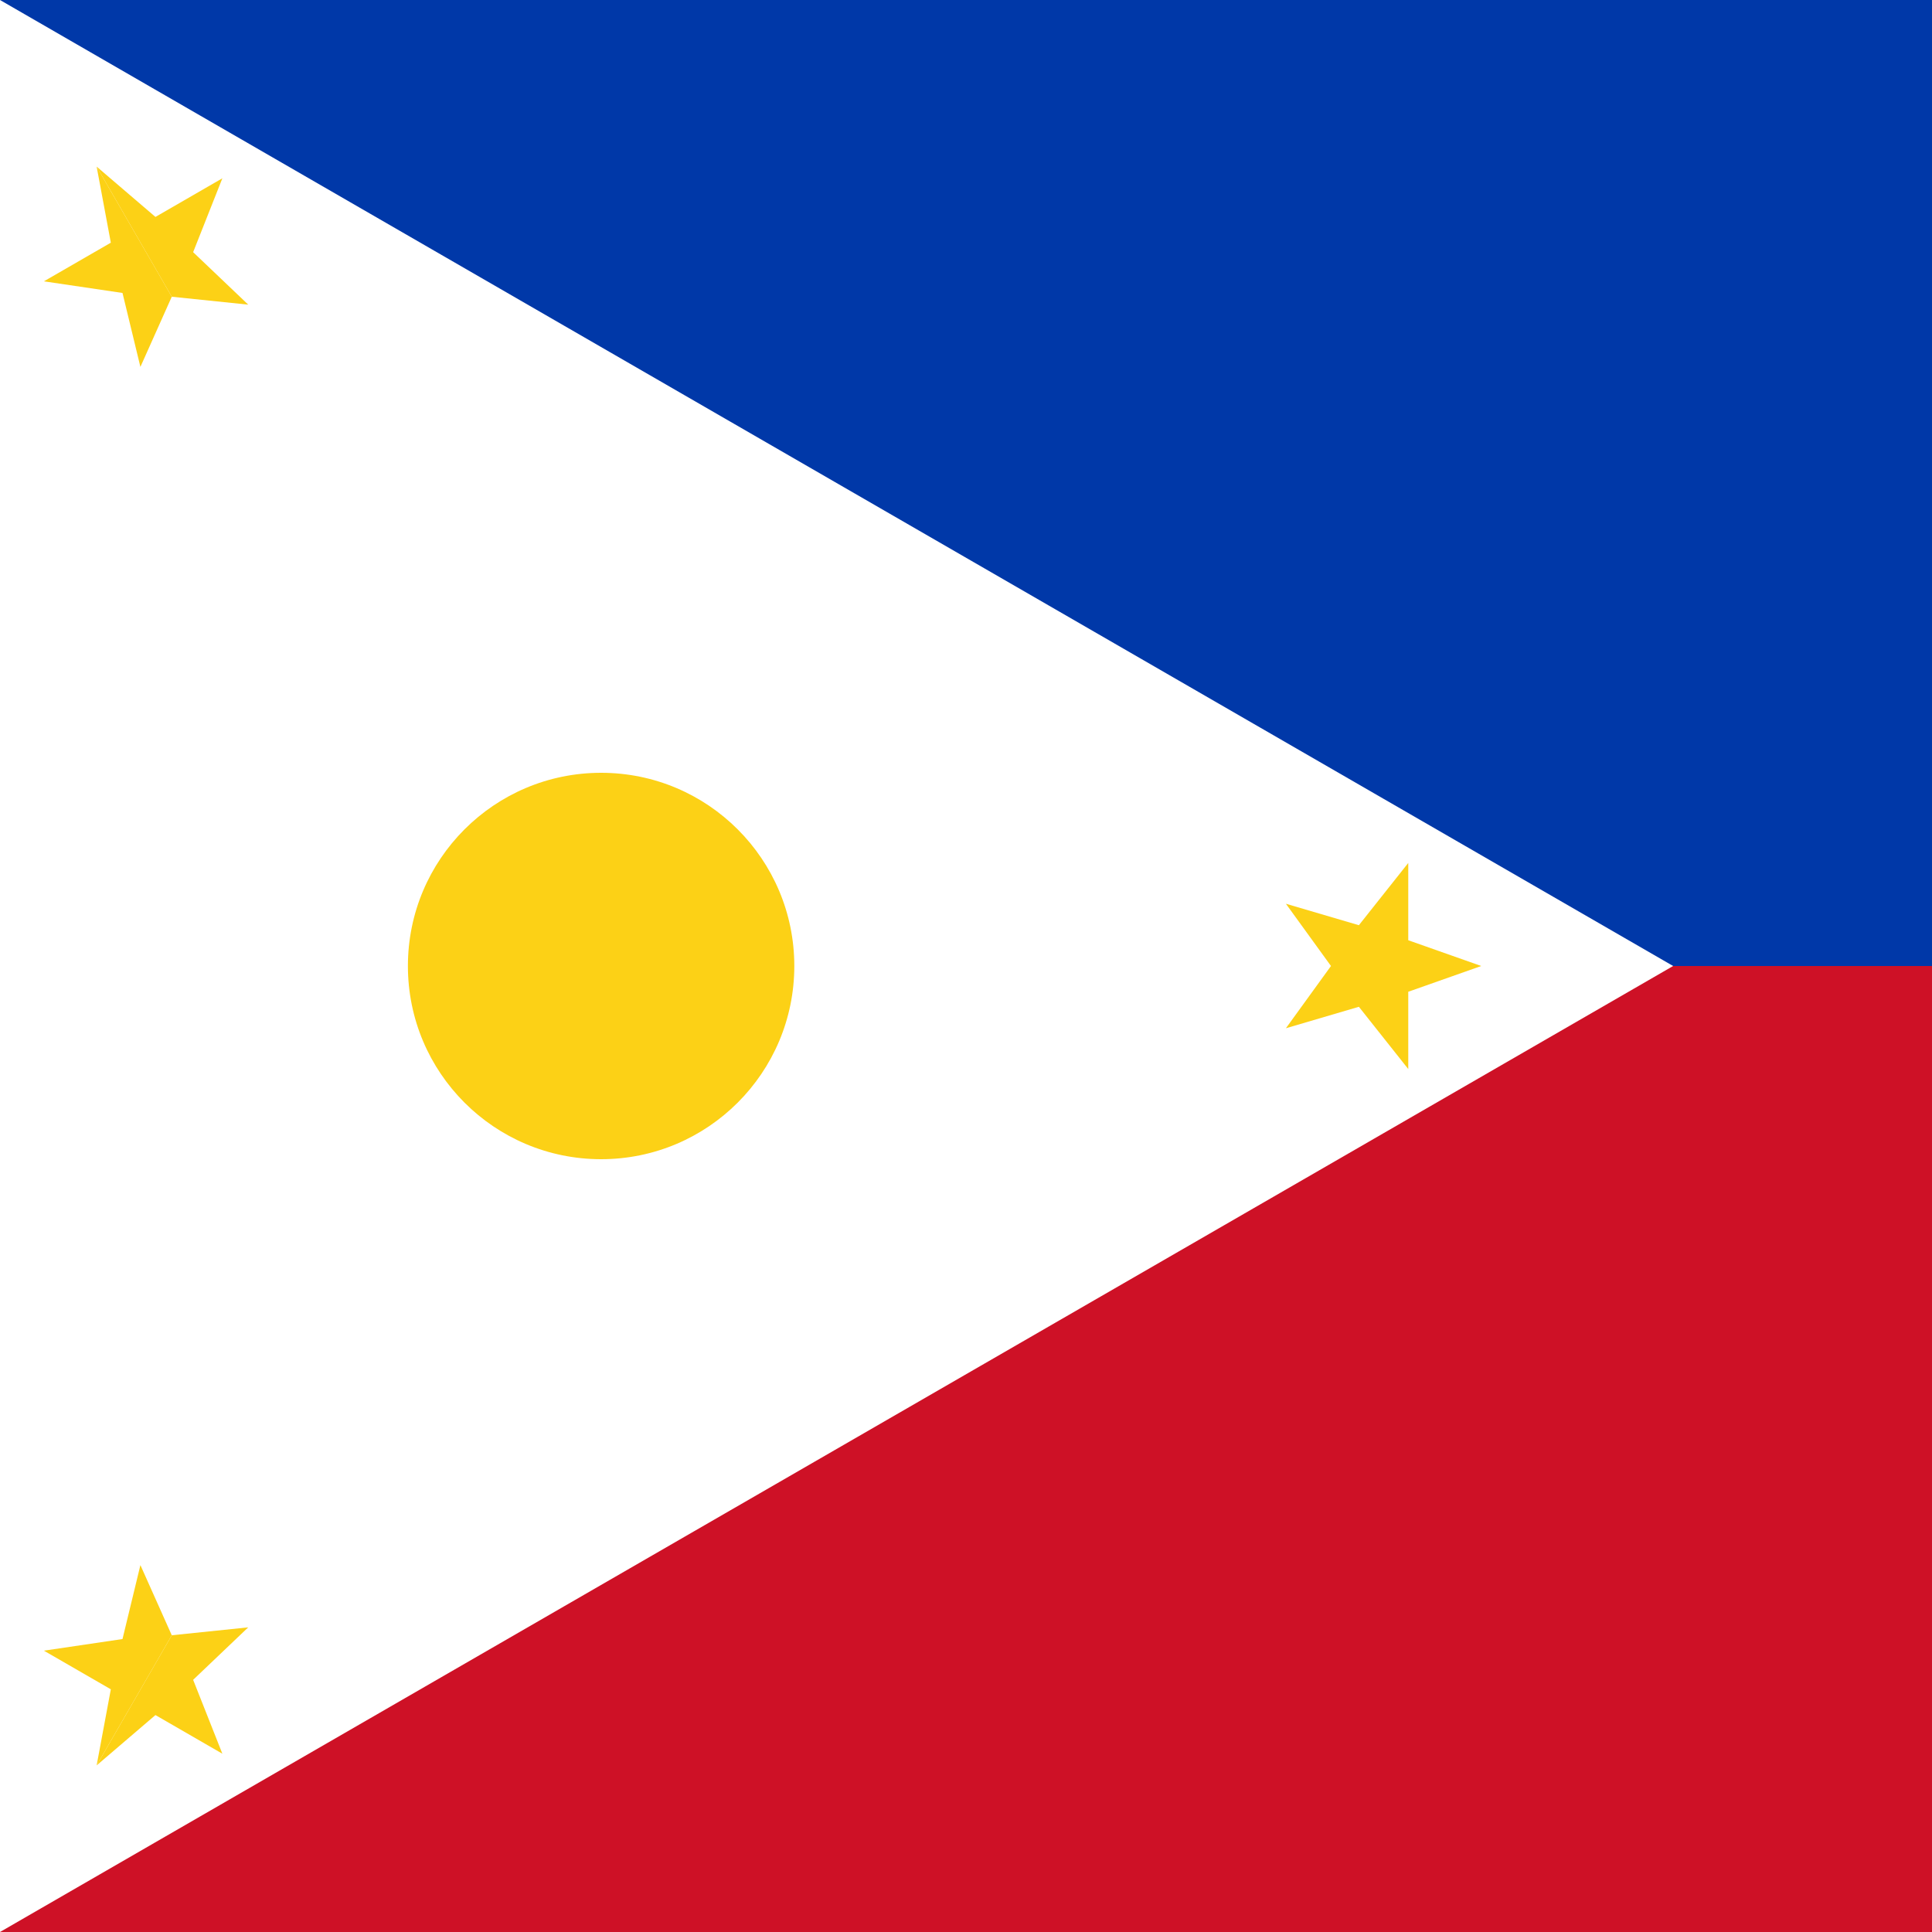
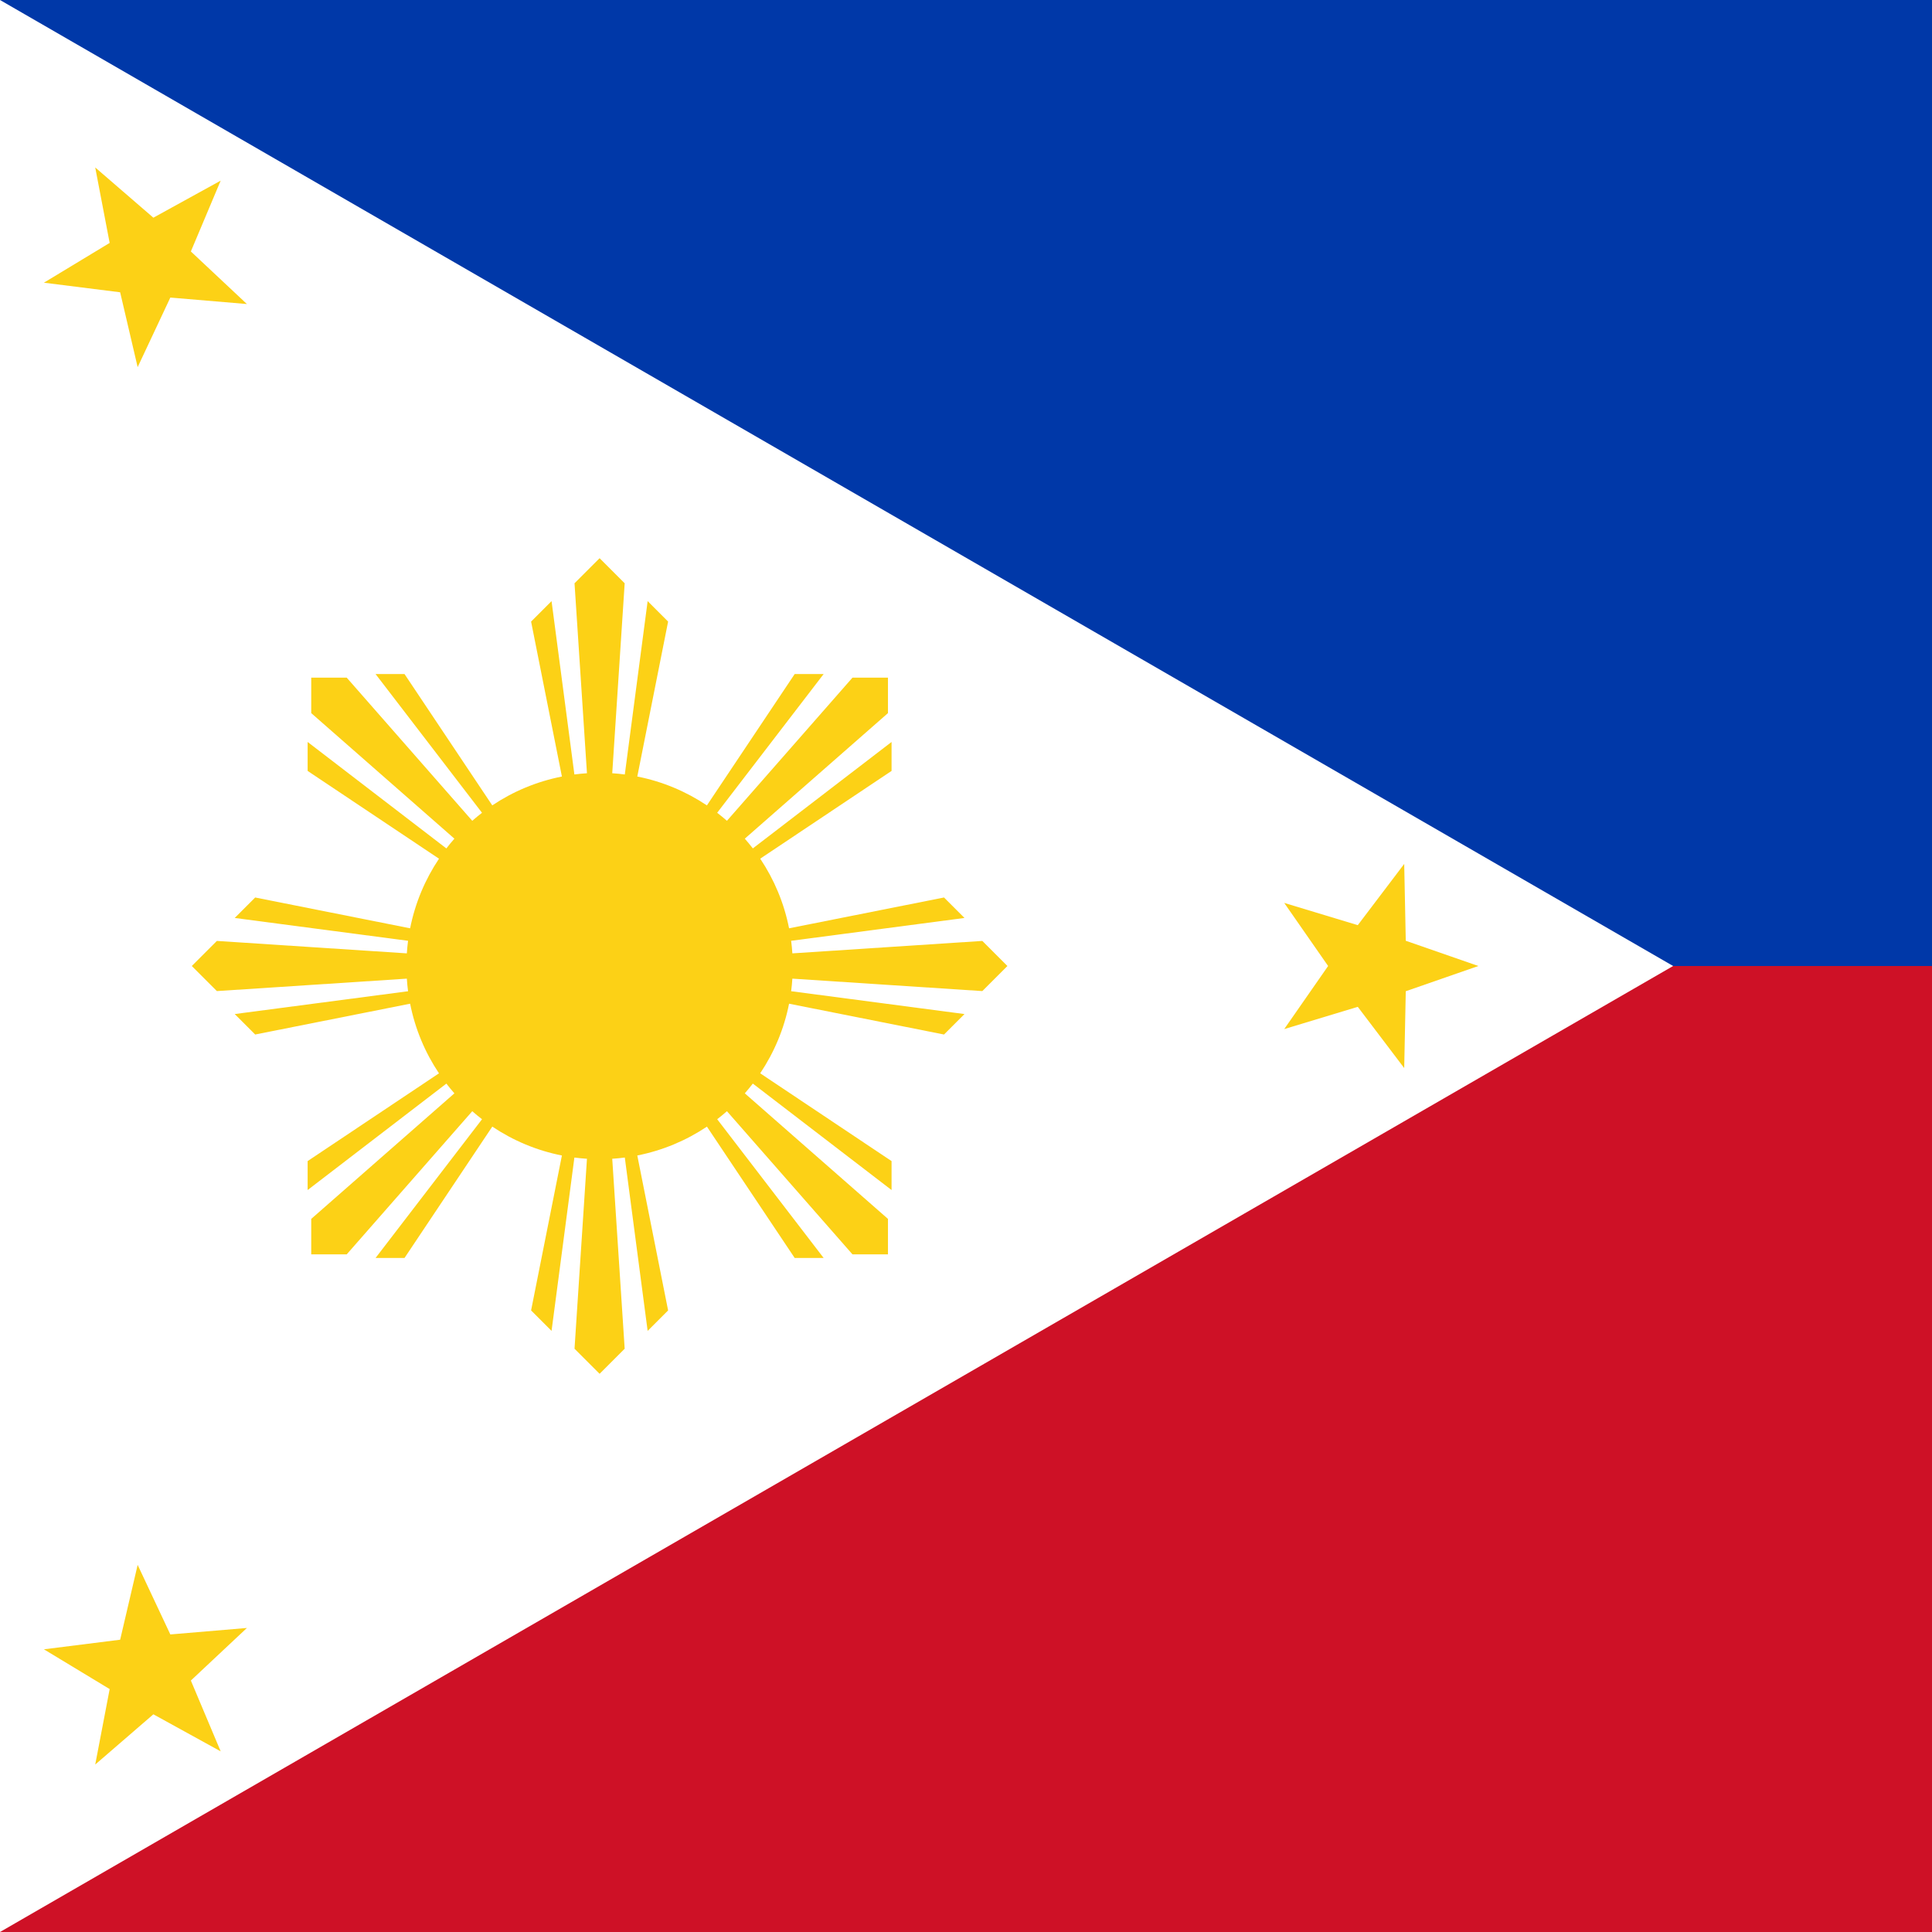
- <svg xmlns="http://www.w3.org/2000/svg" xmlns:xlink="http://www.w3.org/1999/xlink" id="flag-icon-css-ph" width="512" height="512">
-   <path fill="#0038a8" d="M0 0h512v256H0z" />
-   <path fill="#ce1126" d="M0 256h512v256H0z" />
-   <path fill="#fff" d="M443.4 256L0 512V0" />
-   <g fill="#fcd116" transform="translate(159.3 256) scale(5.68889)">
-     <circle r="9" />
-     <g id="d">
-       <g id="c">
-         <g id="b">
-           <path d="M-1 0h1-1z" transform="scale(19)" />
-           <path id="a" d="M-.9.1L0 0z" transform="scale(19.2381)" />
-           <use width="100%" height="100%" transform="scale(1 -1)" xlink:href="#a" />
-         </g>
-         <use width="100%" height="100%" transform="rotate(45)" xlink:href="#b" />
-       </g>
-       <use width="100%" height="100%" transform="rotate(90)" xlink:href="#c" />
+ <svg xmlns="http://www.w3.org/2000/svg" id="flag-icon-css-ph" width="512" height="512">
+   <path d="M0 0h512v256H0z" fill="#0038a8" />
+   <path d="M0 256h512v256H0z" fill="#ce1126" />
+   <path d="M443.4 256L0 512V0" fill="#fff" />
+   <g fill="#fcd116">
+     <g stroke-width="1.138">
+       <path d="m25.233 44.375 15.409 13.316 17.841-9.821-7.903 18.77 14.854 13.933-20.294-1.716-8.661 18.433-4.639-19.831-20.206-2.541 17.426-10.54z" />
+       <path d="m372.13 228.95 0.415 20.362 19.237 6.687-19.237 6.687-0.415 20.362-12.304-16.229-19.493 5.897 11.632-16.717-11.632-16.717 19.493 5.897z" />
+       <path d="m36.48 414.71 8.661 18.433 20.294-1.716-14.854 13.933 7.903 18.77-17.841-9.821-15.409 13.316 3.828-20.002-17.426-10.54 20.206-2.541z" />
    </g>
-     <use width="100%" height="100%" transform="scale(-1)" xlink:href="#d" />
-     <g transform="translate(-2)">
-       <g id="f" transform="translate(38)">
-         <path id="e" d="M5 0L1.6 1.2v3.6L-.7 1.9l-3.4 1L-2 0z" />
-         <use width="100%" height="100%" transform="scale(1 -1)" xlink:href="#e" />
-       </g>
-       <use width="100%" height="100%" transform="rotate(120)" xlink:href="#f" />
-       <use width="100%" height="100%" transform="rotate(-120)" xlink:href="#f" />
-     </g>
+     <path d="m158.9 147.93-6.646 6.646 3.296 50.341c-1.121 0.072-2.23 0.181-3.33 0.324l-6.052-45.938-5.424 5.424 8.166 41.061c-6.717 1.329-12.961 3.968-18.453 7.646l-23.256-34.806h-7.673l28.207 36.765c-0.885 0.68-1.742 1.392-2.58 2.128l-33.273-37.94h-9.402v9.402l37.94 33.273c-0.736 0.839-1.447 1.701-2.128 2.587l-36.765-28.214v7.673l34.813 23.263c-3.677 5.492-6.324 11.731-7.653 18.446l-41.061-8.166-5.424 5.424 45.938 6.052c-0.143 1.1-0.252 2.21-0.324 3.33l-50.341-3.296-6.646 6.646 6.646 6.646 50.341-3.296c0.073 1.121 0.181 2.236 0.324 3.337l-45.938 6.045 5.424 5.424 41.061-8.166c1.329 6.717 3.967 12.96 7.646 18.453l-34.806 23.256v7.673l36.765-28.207c0.68 0.885 1.392 1.742 2.128 2.58l-37.94 33.273v9.402h9.402l33.273-37.94c0.839 0.737 1.701 1.446 2.587 2.128l-28.214 36.765h7.673l23.263-34.813c5.49 3.68 11.73 6.331 18.446 7.66l-8.166 41.054 5.424 5.424 6.052-45.938c1.099 0.143 2.209 0.252 3.33 0.324l-3.296 50.341 6.646 6.646 6.646-6.646-3.296-50.341c1.121-0.073 2.23-0.181 3.33-0.324l6.052 45.938 5.424-5.424-8.166-41.061c6.717-1.329 12.961-3.968 18.453-7.646l23.256 34.806h7.673l-28.207-36.765c0.885-0.68 1.742-1.392 2.58-2.128l33.273 37.94h9.402v-9.402l-37.94-33.273c0.736-0.839 1.447-1.701 2.128-2.587l36.765 28.214v-7.673l-34.813-23.263c3.677-5.492 6.324-11.731 7.653-18.446l41.061 8.166 5.424-5.424-45.938-6.052c0.143-1.1 0.252-2.21 0.324-3.33l50.341 3.296 6.646-6.646-6.646-6.646-50.341 3.296c-0.072-1.121-0.181-2.23-0.324-3.33l45.938-6.052-5.424-5.424-41.061 8.166c-1.329-6.717-3.968-12.961-7.646-18.453l34.806-23.256v-7.673l-36.765 28.207c-0.68-0.885-1.392-1.742-2.128-2.58l37.94-33.273v-9.402h-9.402l-33.273 37.94c-0.839-0.736-1.701-1.447-2.587-2.128l28.214-36.765h-7.673l-23.263 34.813c-5.492-3.677-11.731-6.324-18.446-7.653l8.166-41.061-5.424-5.424-6.052 45.938c-1.1-0.143-2.21-0.252-3.33-0.324l3.296-50.341z" stroke-width="5.688" />
  </g>
</svg>
